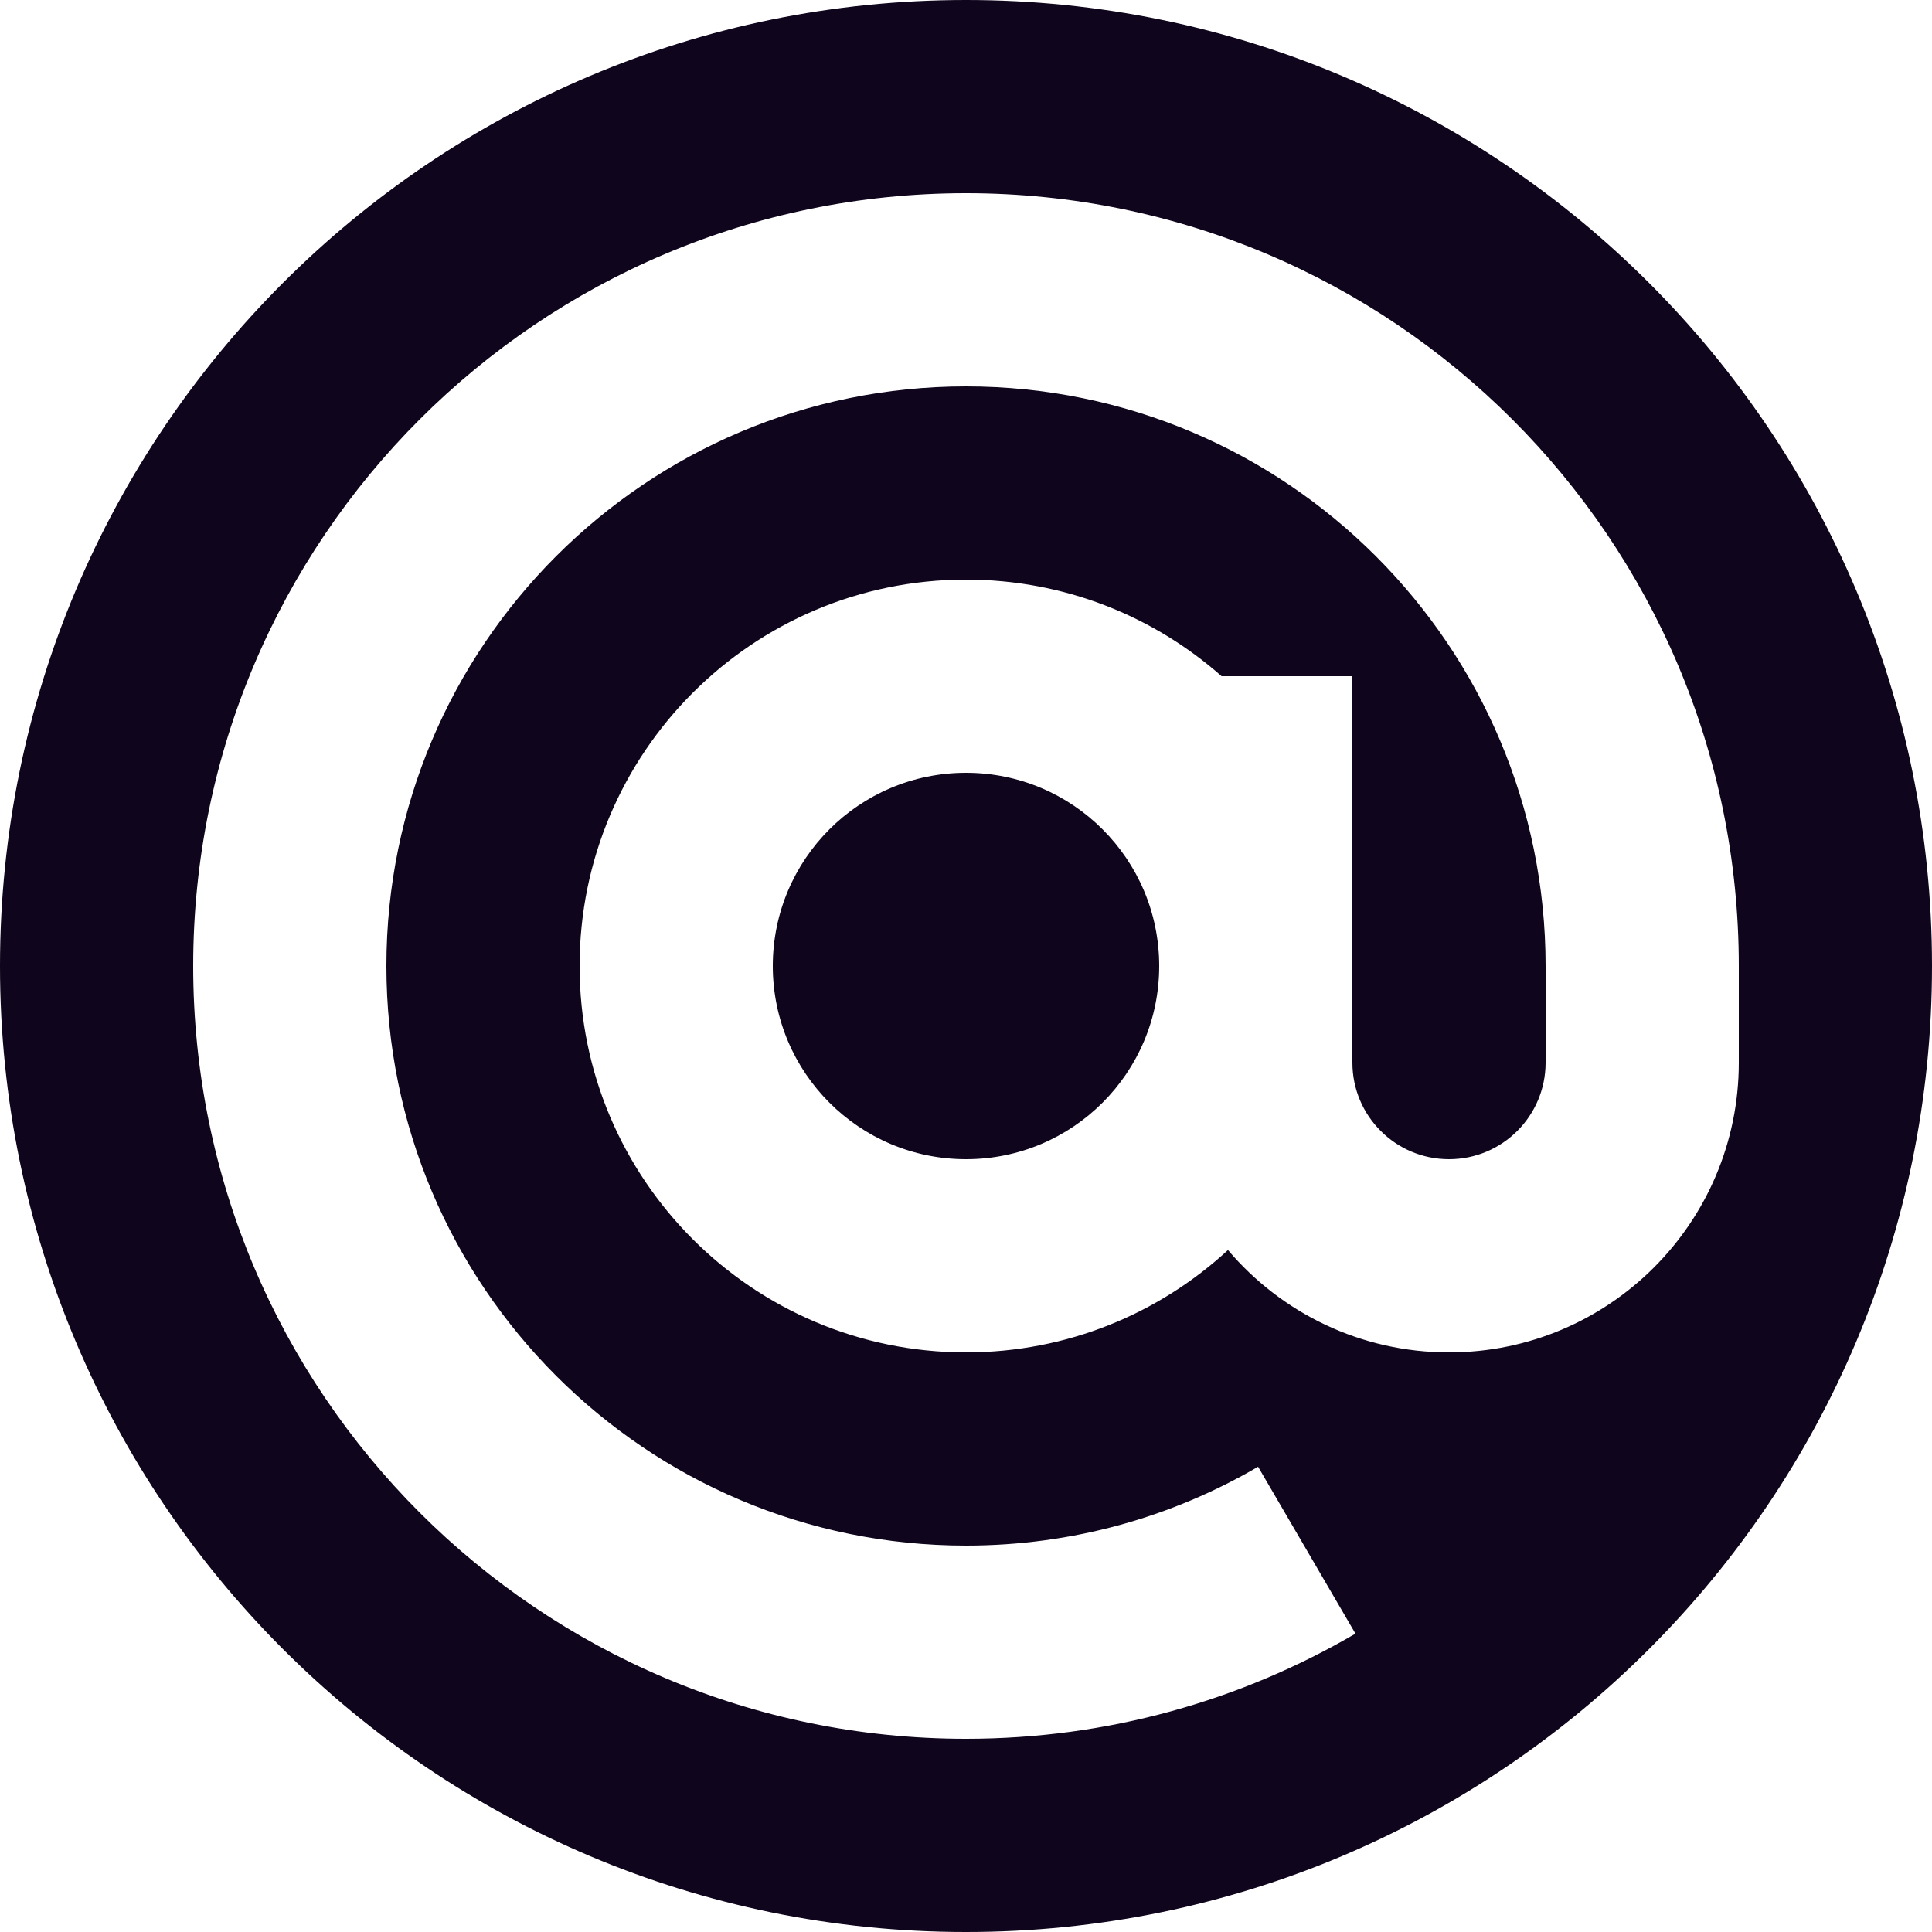
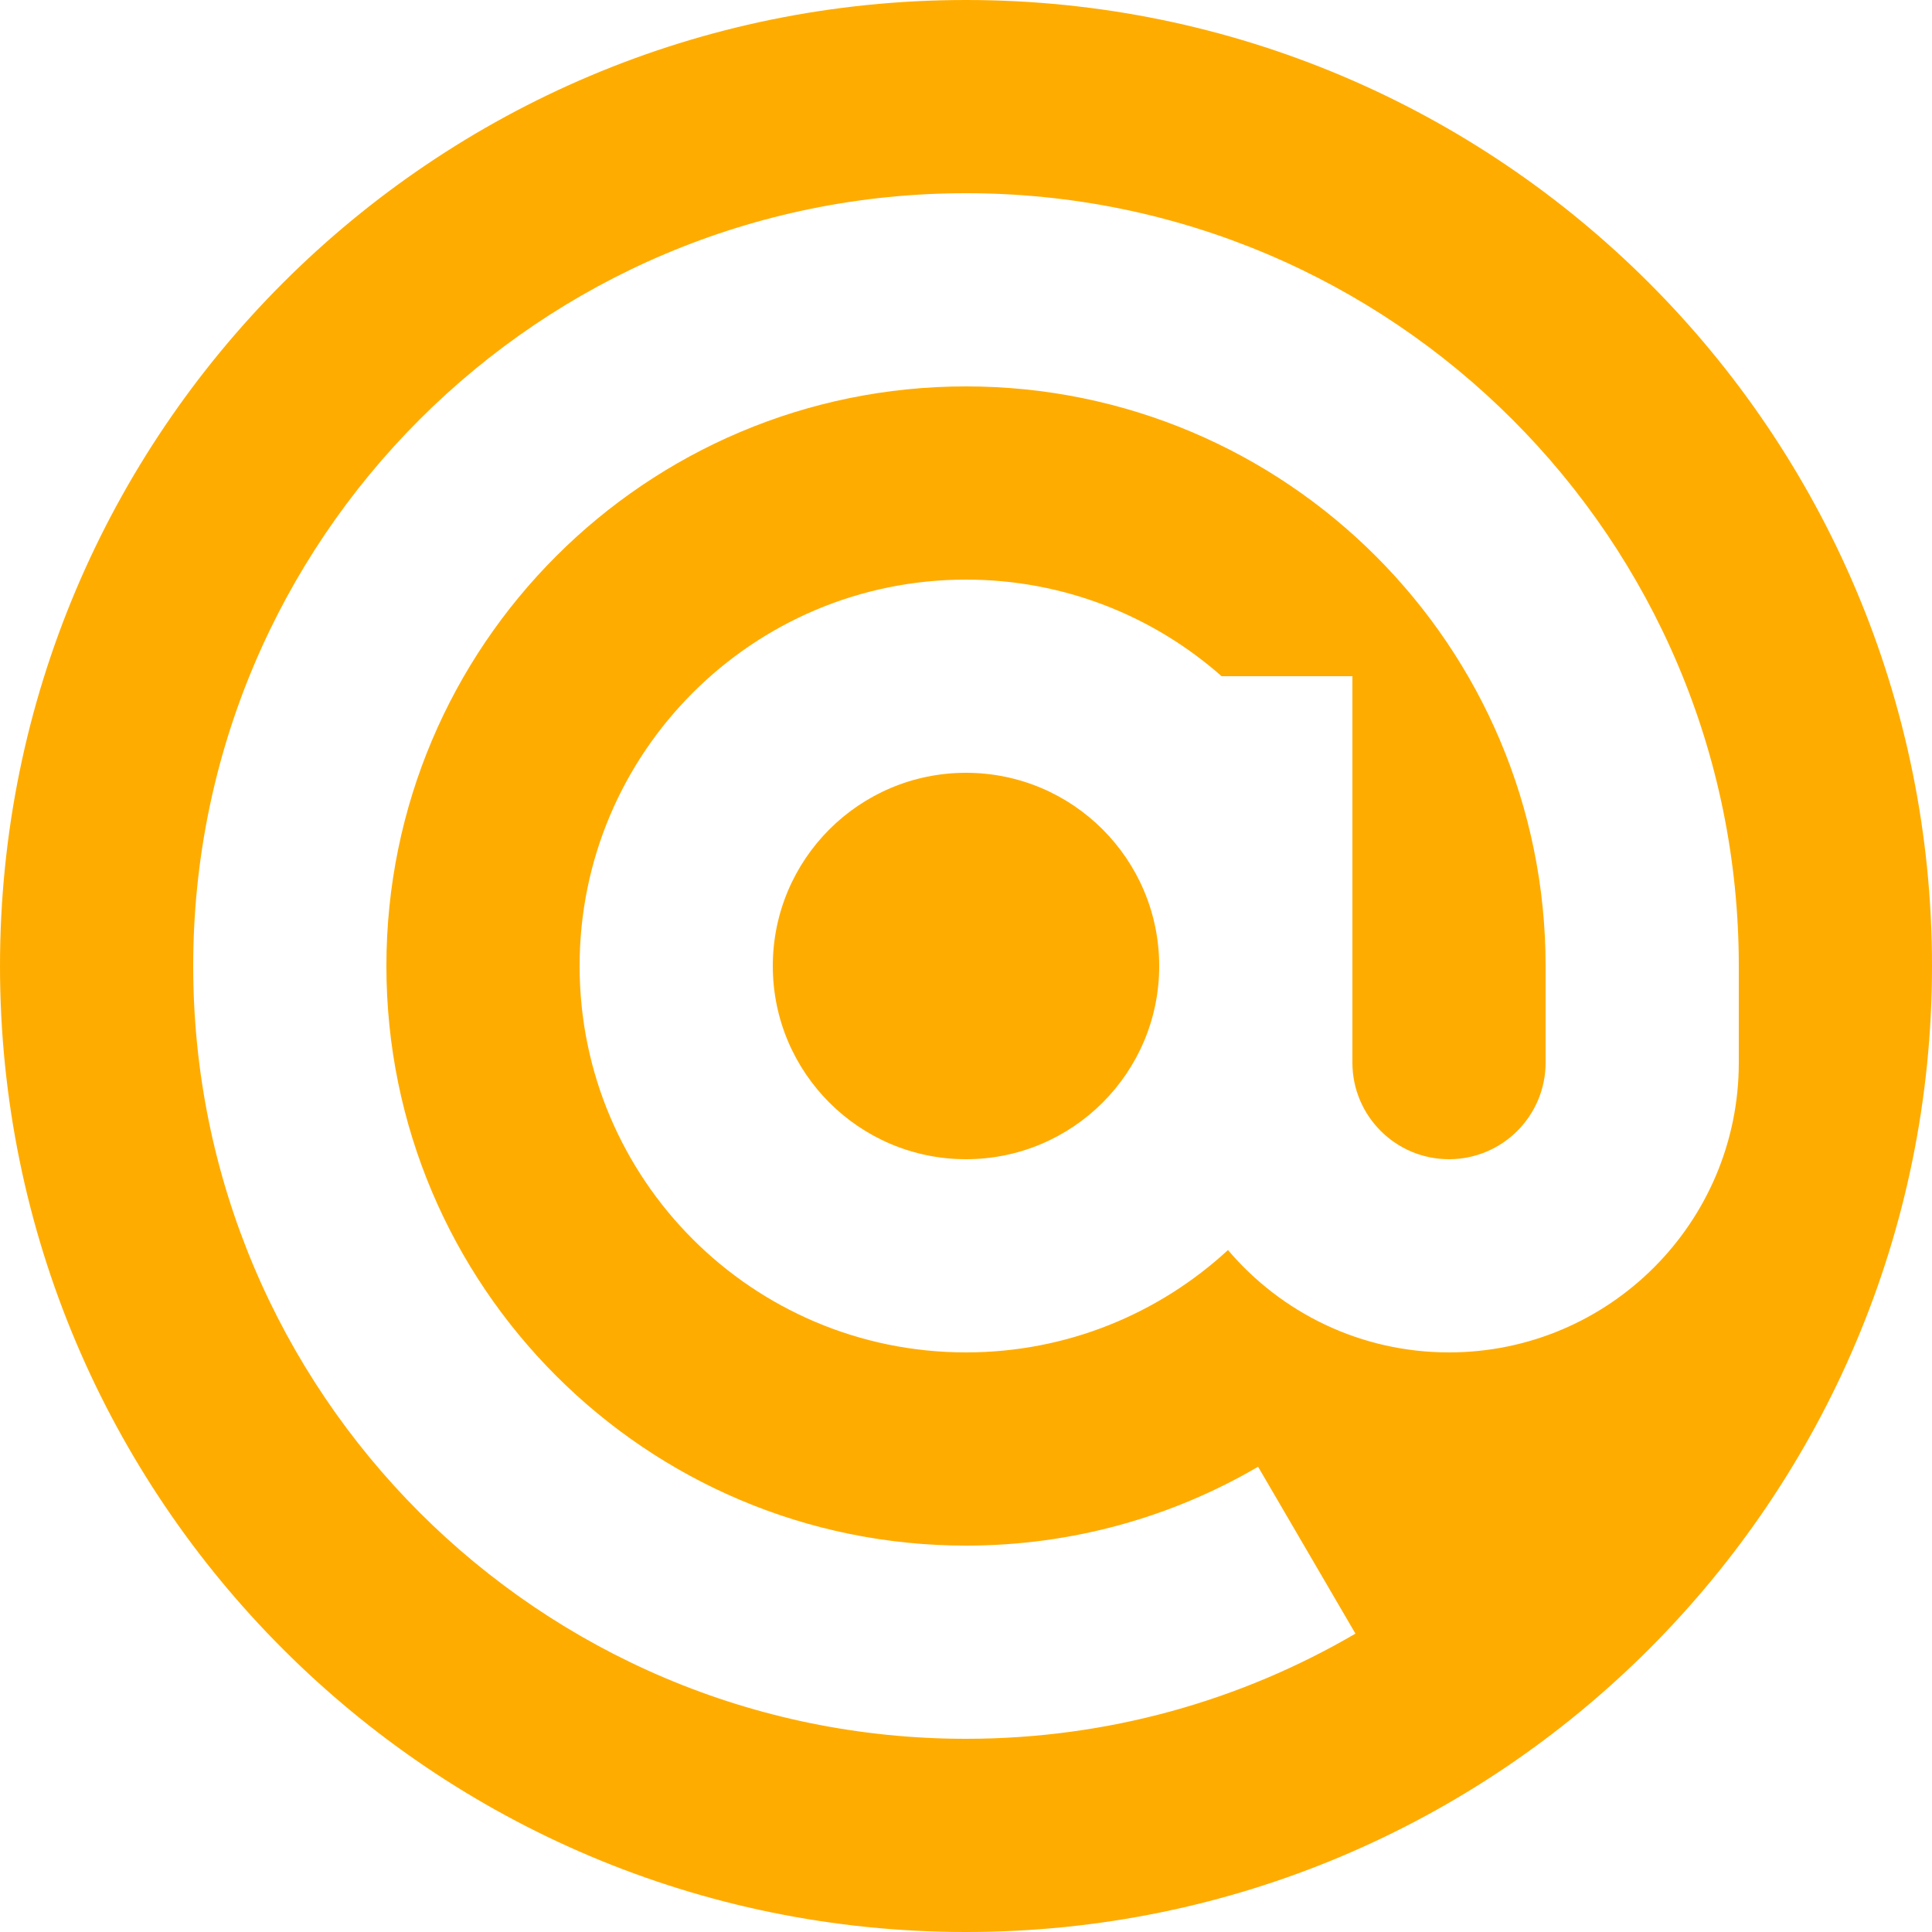
<svg xmlns="http://www.w3.org/2000/svg" width="55" height="55" viewBox="0 0 55 55" fill="none">
-   <path d="M27.5 55C12.312 55 0 42.688 0 27.5C0 12.312 12.312 0 27.5 0C42.688 0 55 12.312 55 27.5C55 42.688 42.688 55 27.5 55ZM49.5 27.5C49.5 15.35 39.65 5.5 27.5 5.5C15.35 5.5 5.5 15.35 5.5 27.5C5.5 39.65 15.35 49.5 27.5 49.5C31.543 49.5 35.331 48.409 38.587 46.506L35.815 41.755C33.374 43.182 30.532 44 27.5 44C18.387 44 11 36.613 11 27.5C11 18.387 18.387 11 27.5 11C36.613 11 44 18.387 44 27.5V30.25C44 31.769 42.769 33 41.25 33C39.731 33 38.5 31.769 38.5 30.25V19.25H34.776C32.837 17.538 30.29 16.5 27.5 16.5C21.425 16.5 16.5 21.425 16.5 27.5C16.5 33.575 21.425 38.5 27.5 38.5C30.378 38.5 32.998 37.395 34.958 35.586C36.471 37.369 38.728 38.5 41.25 38.5C45.806 38.5 49.5 34.806 49.5 30.25V27.5ZM27.5 22C30.538 22 33 24.462 33 27.5C33 30.538 30.538 33 27.5 33C24.462 33 22 30.538 22 27.5C22 24.462 24.462 22 27.5 22Z" fill="#0F051C" />
+   <path d="M27.5 55C12.312 55 0 42.688 0 27.5C0 12.312 12.312 0 27.5 0C42.688 0 55 12.312 55 27.5C55 42.688 42.688 55 27.5 55ZM49.5 27.5C49.5 15.35 39.65 5.5 27.5 5.5C15.35 5.5 5.5 15.35 5.5 27.5C5.5 39.65 15.35 49.5 27.5 49.5C31.543 49.5 35.331 48.409 38.587 46.506L35.815 41.755C33.374 43.182 30.532 44 27.5 44C18.387 44 11 36.613 11 27.5C11 18.387 18.387 11 27.5 11C36.613 11 44 18.387 44 27.5V30.25C44 31.769 42.769 33 41.25 33C39.731 33 38.5 31.769 38.5 30.25V19.25H34.776C32.837 17.538 30.29 16.5 27.5 16.5C21.425 16.5 16.5 21.425 16.5 27.5C16.5 33.575 21.425 38.5 27.5 38.5C30.378 38.5 32.998 37.395 34.958 35.586C36.471 37.369 38.728 38.5 41.25 38.5C45.806 38.5 49.5 34.806 49.5 30.25V27.5ZM27.5 22C30.538 22 33 24.462 33 27.5C33 30.538 30.538 33 27.5 33C24.462 33 22 30.538 22 27.5C22 24.462 24.462 22 27.5 22Z" fill="#FFAC00" />
</svg>
